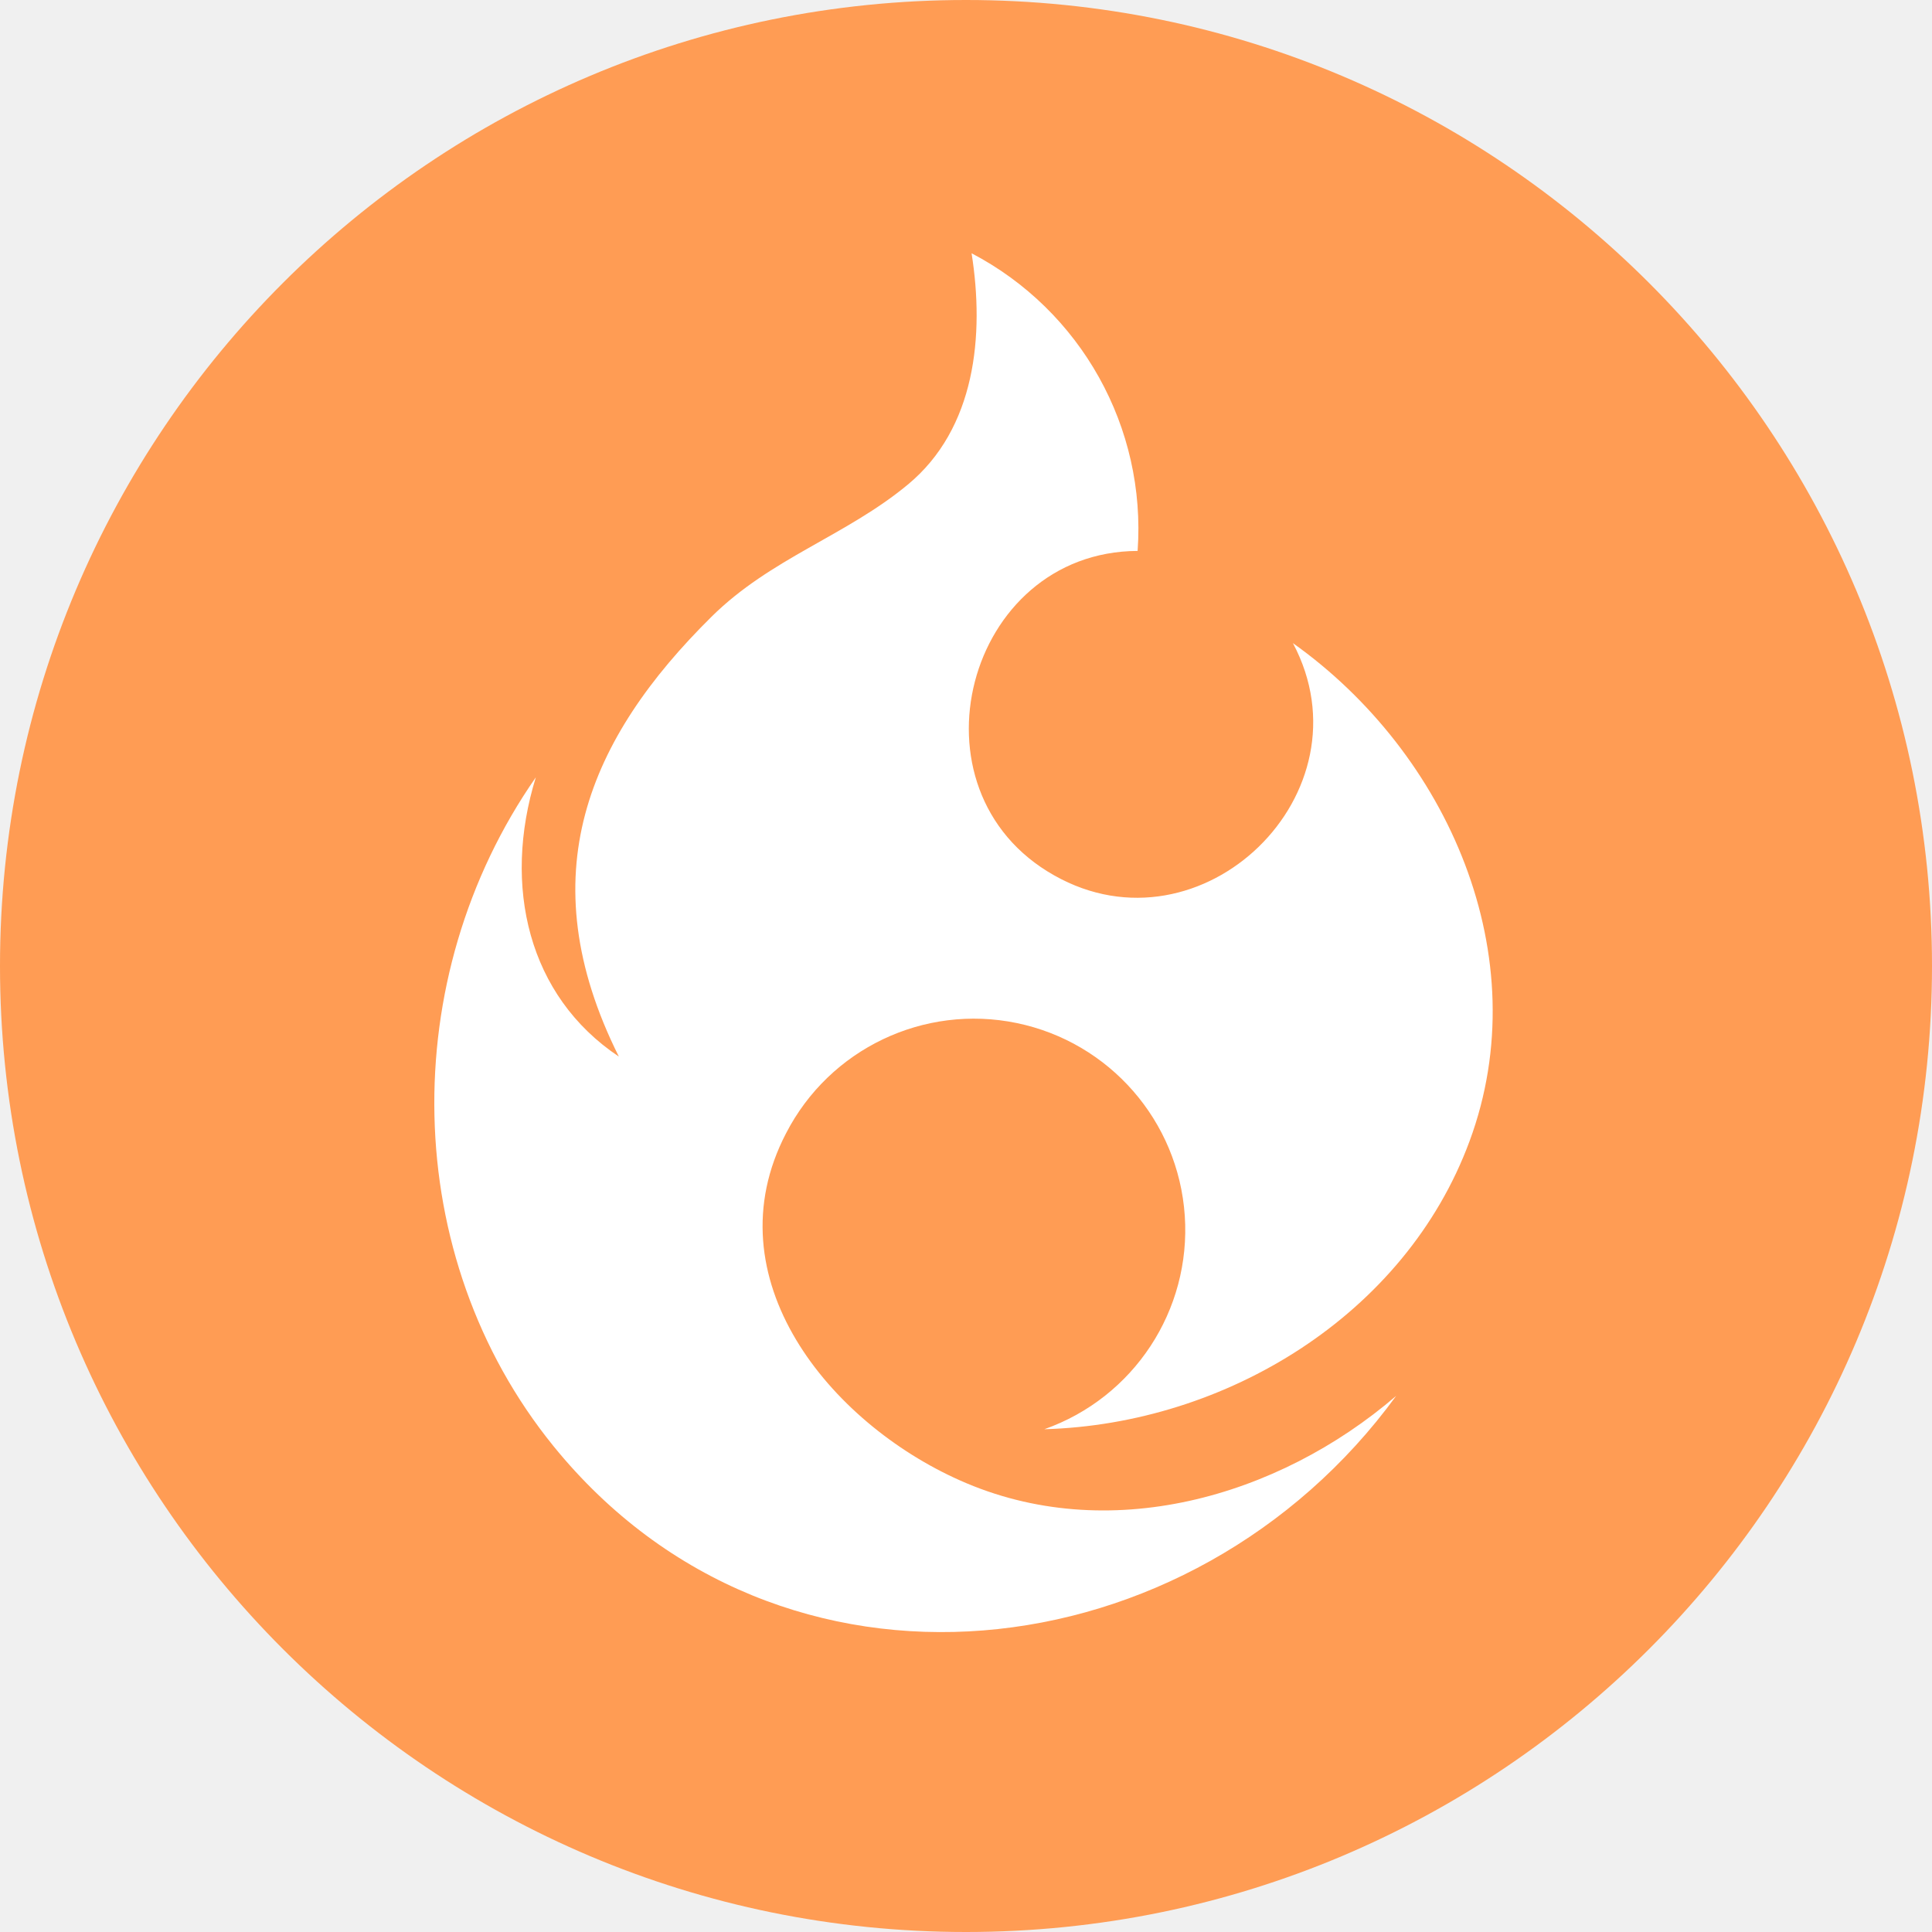
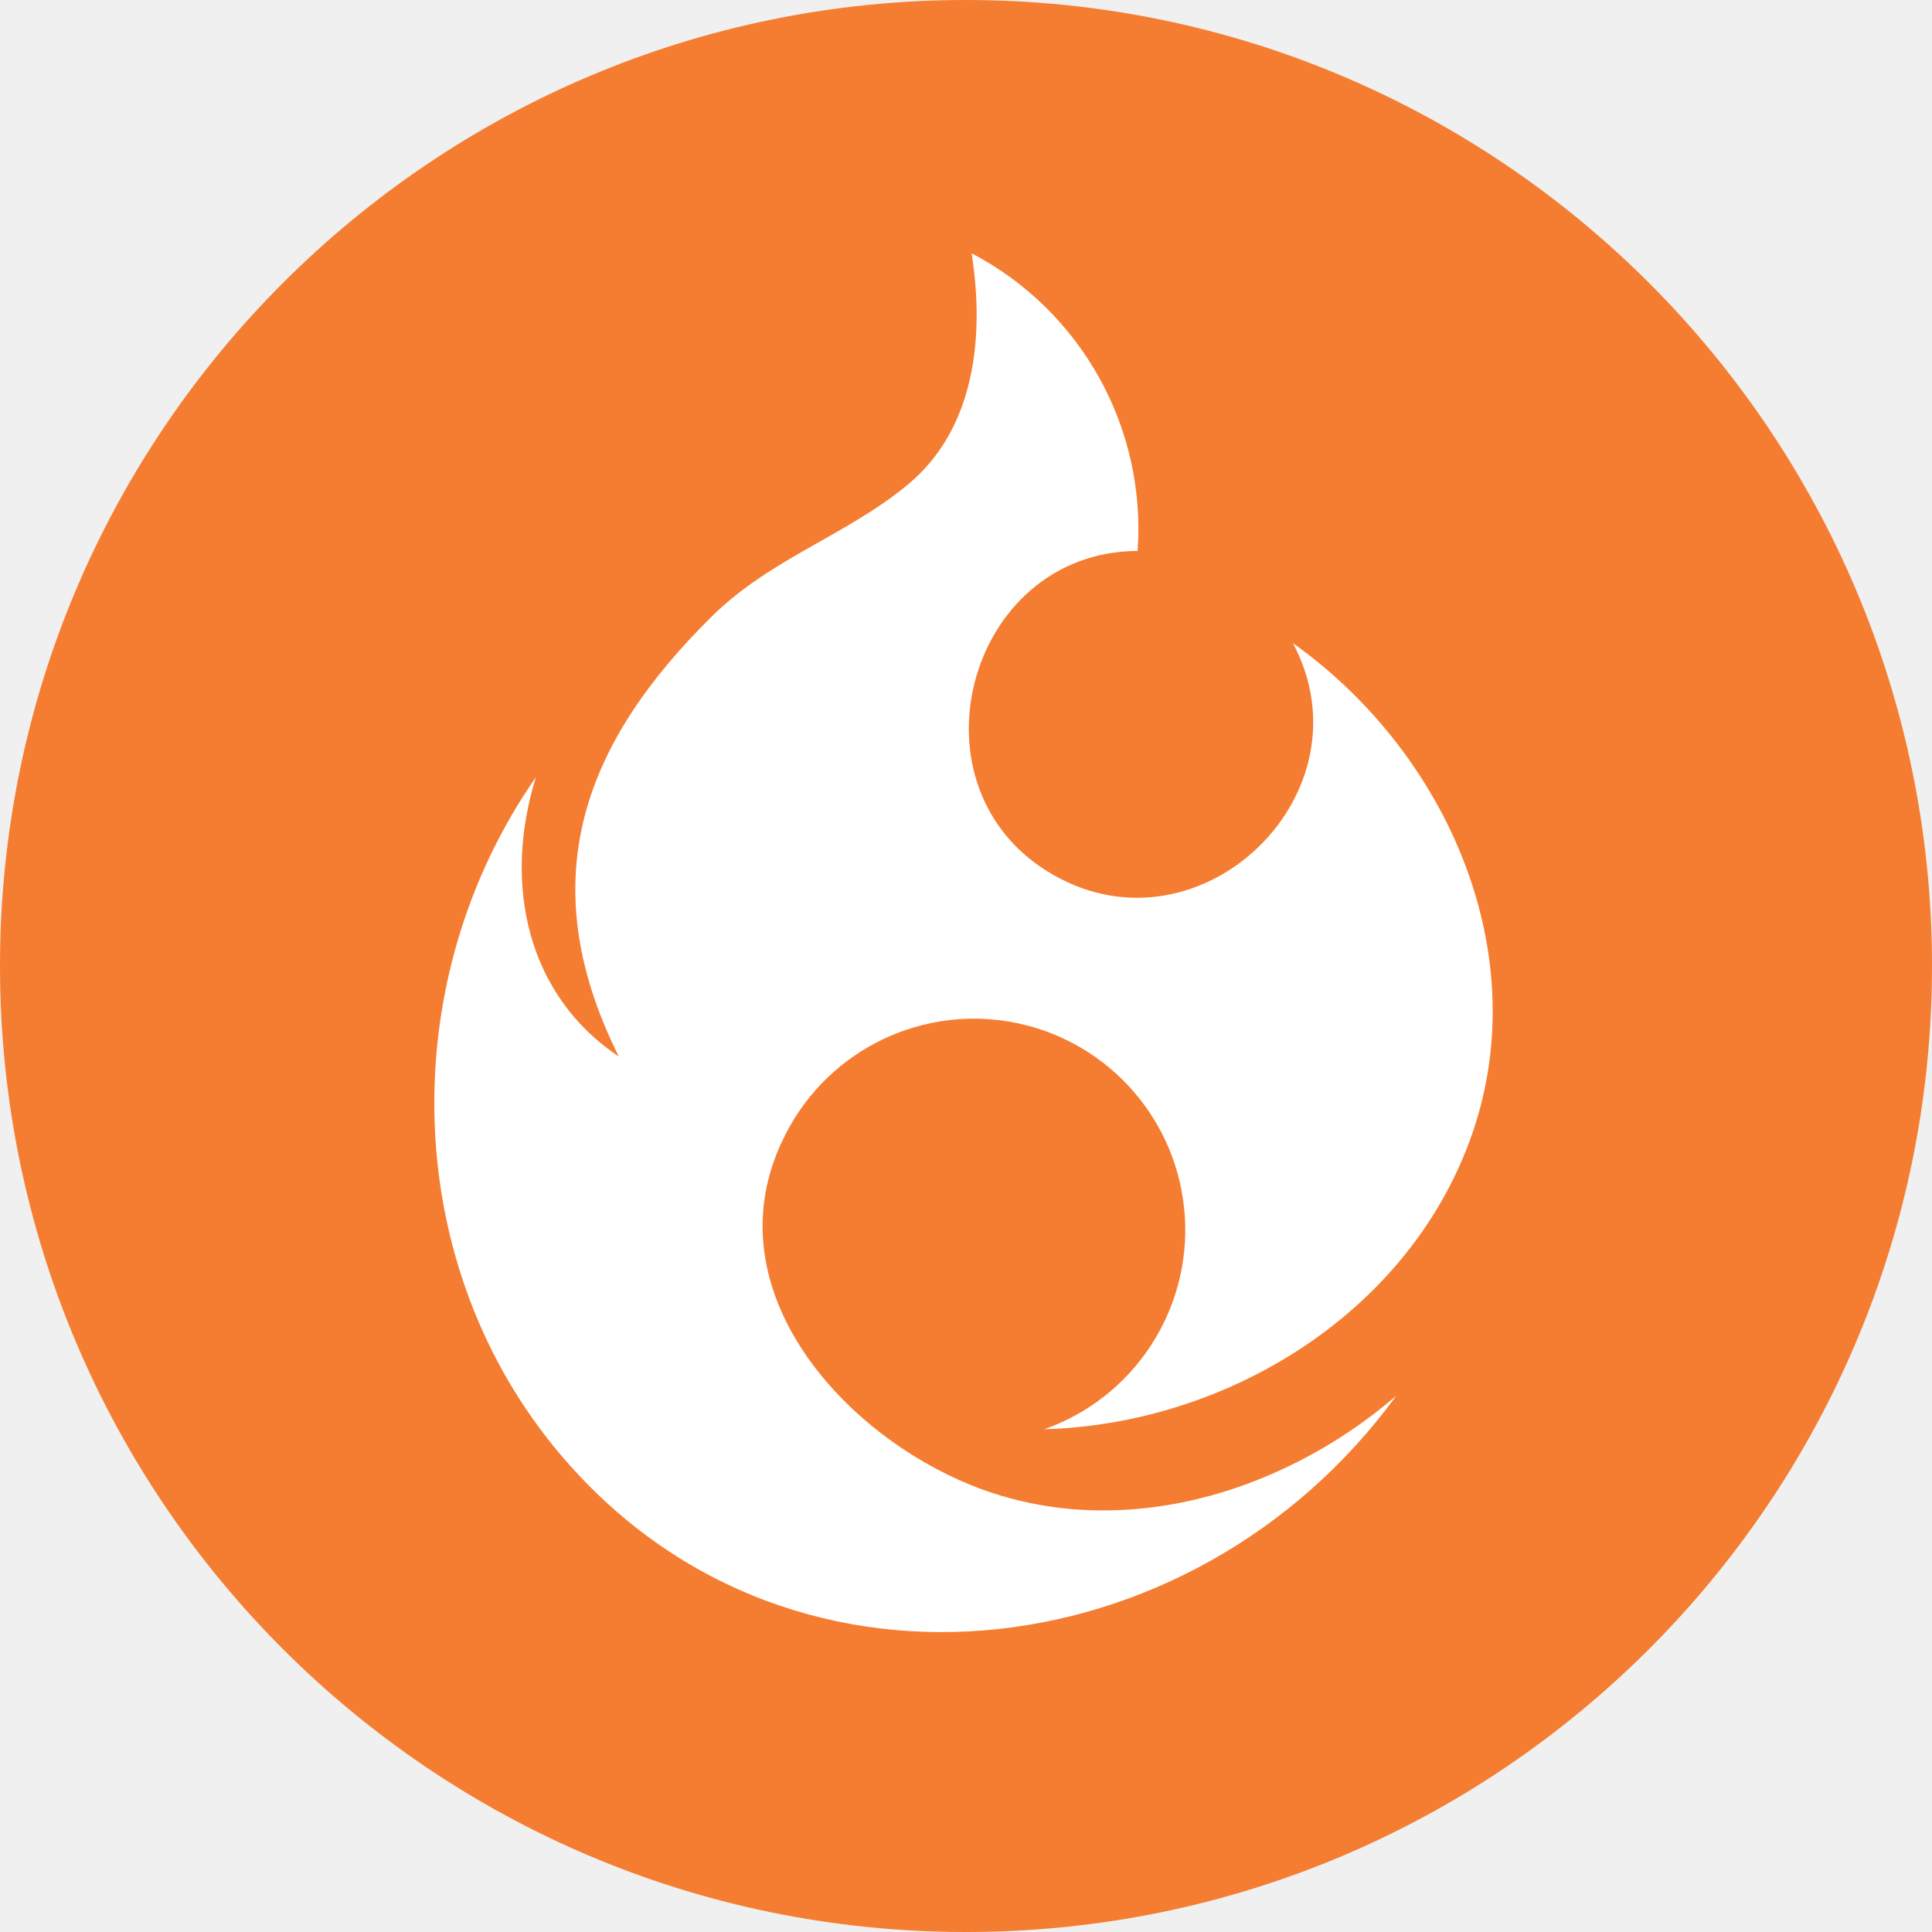
<svg xmlns="http://www.w3.org/2000/svg" viewBox="0 0 128 128">
  <defs>
-     <style>.cls-1{fill:#ff9c54;}.cls-2{fill:#fff;}</style>
+     <style>.cls-1{fill:#f57d31;}.cls-2{fill:#fff;}</style>
  </defs>
  <g id="fire">
    <circle class="cls-1" cx="64" cy="64" r="64" />
    <path class="cls-2" d="M85.66,42.61c10.26,7.29,16.23,20.77,11.7,33C93.1,87.14,81.19,94.35,69.19,94.69A14,14,0,1,0,52.08,75.08c-5,9.6,2.9,19.17,11.52,23,9.77,4.36,21.06,1.14,28.9-5.6C79,111,51.67,114.29,36.67,95.81c-10.2-12.57-10.44-31-1.17-44.31C33.27,58.71,35,66,41,70c-6-12-2-21.09,6.14-29.14,3.92-3.88,8.91-5.36,13-8.75,4.5-3.72,5.09-9.9,4.23-15.33a20.61,20.61,0,0,1,11,19.72C64,36.55,59.83,52.37,69.85,58,79.61,63.52,90.94,52.54,85.66,42.61Z" />
  </g>
</svg>
